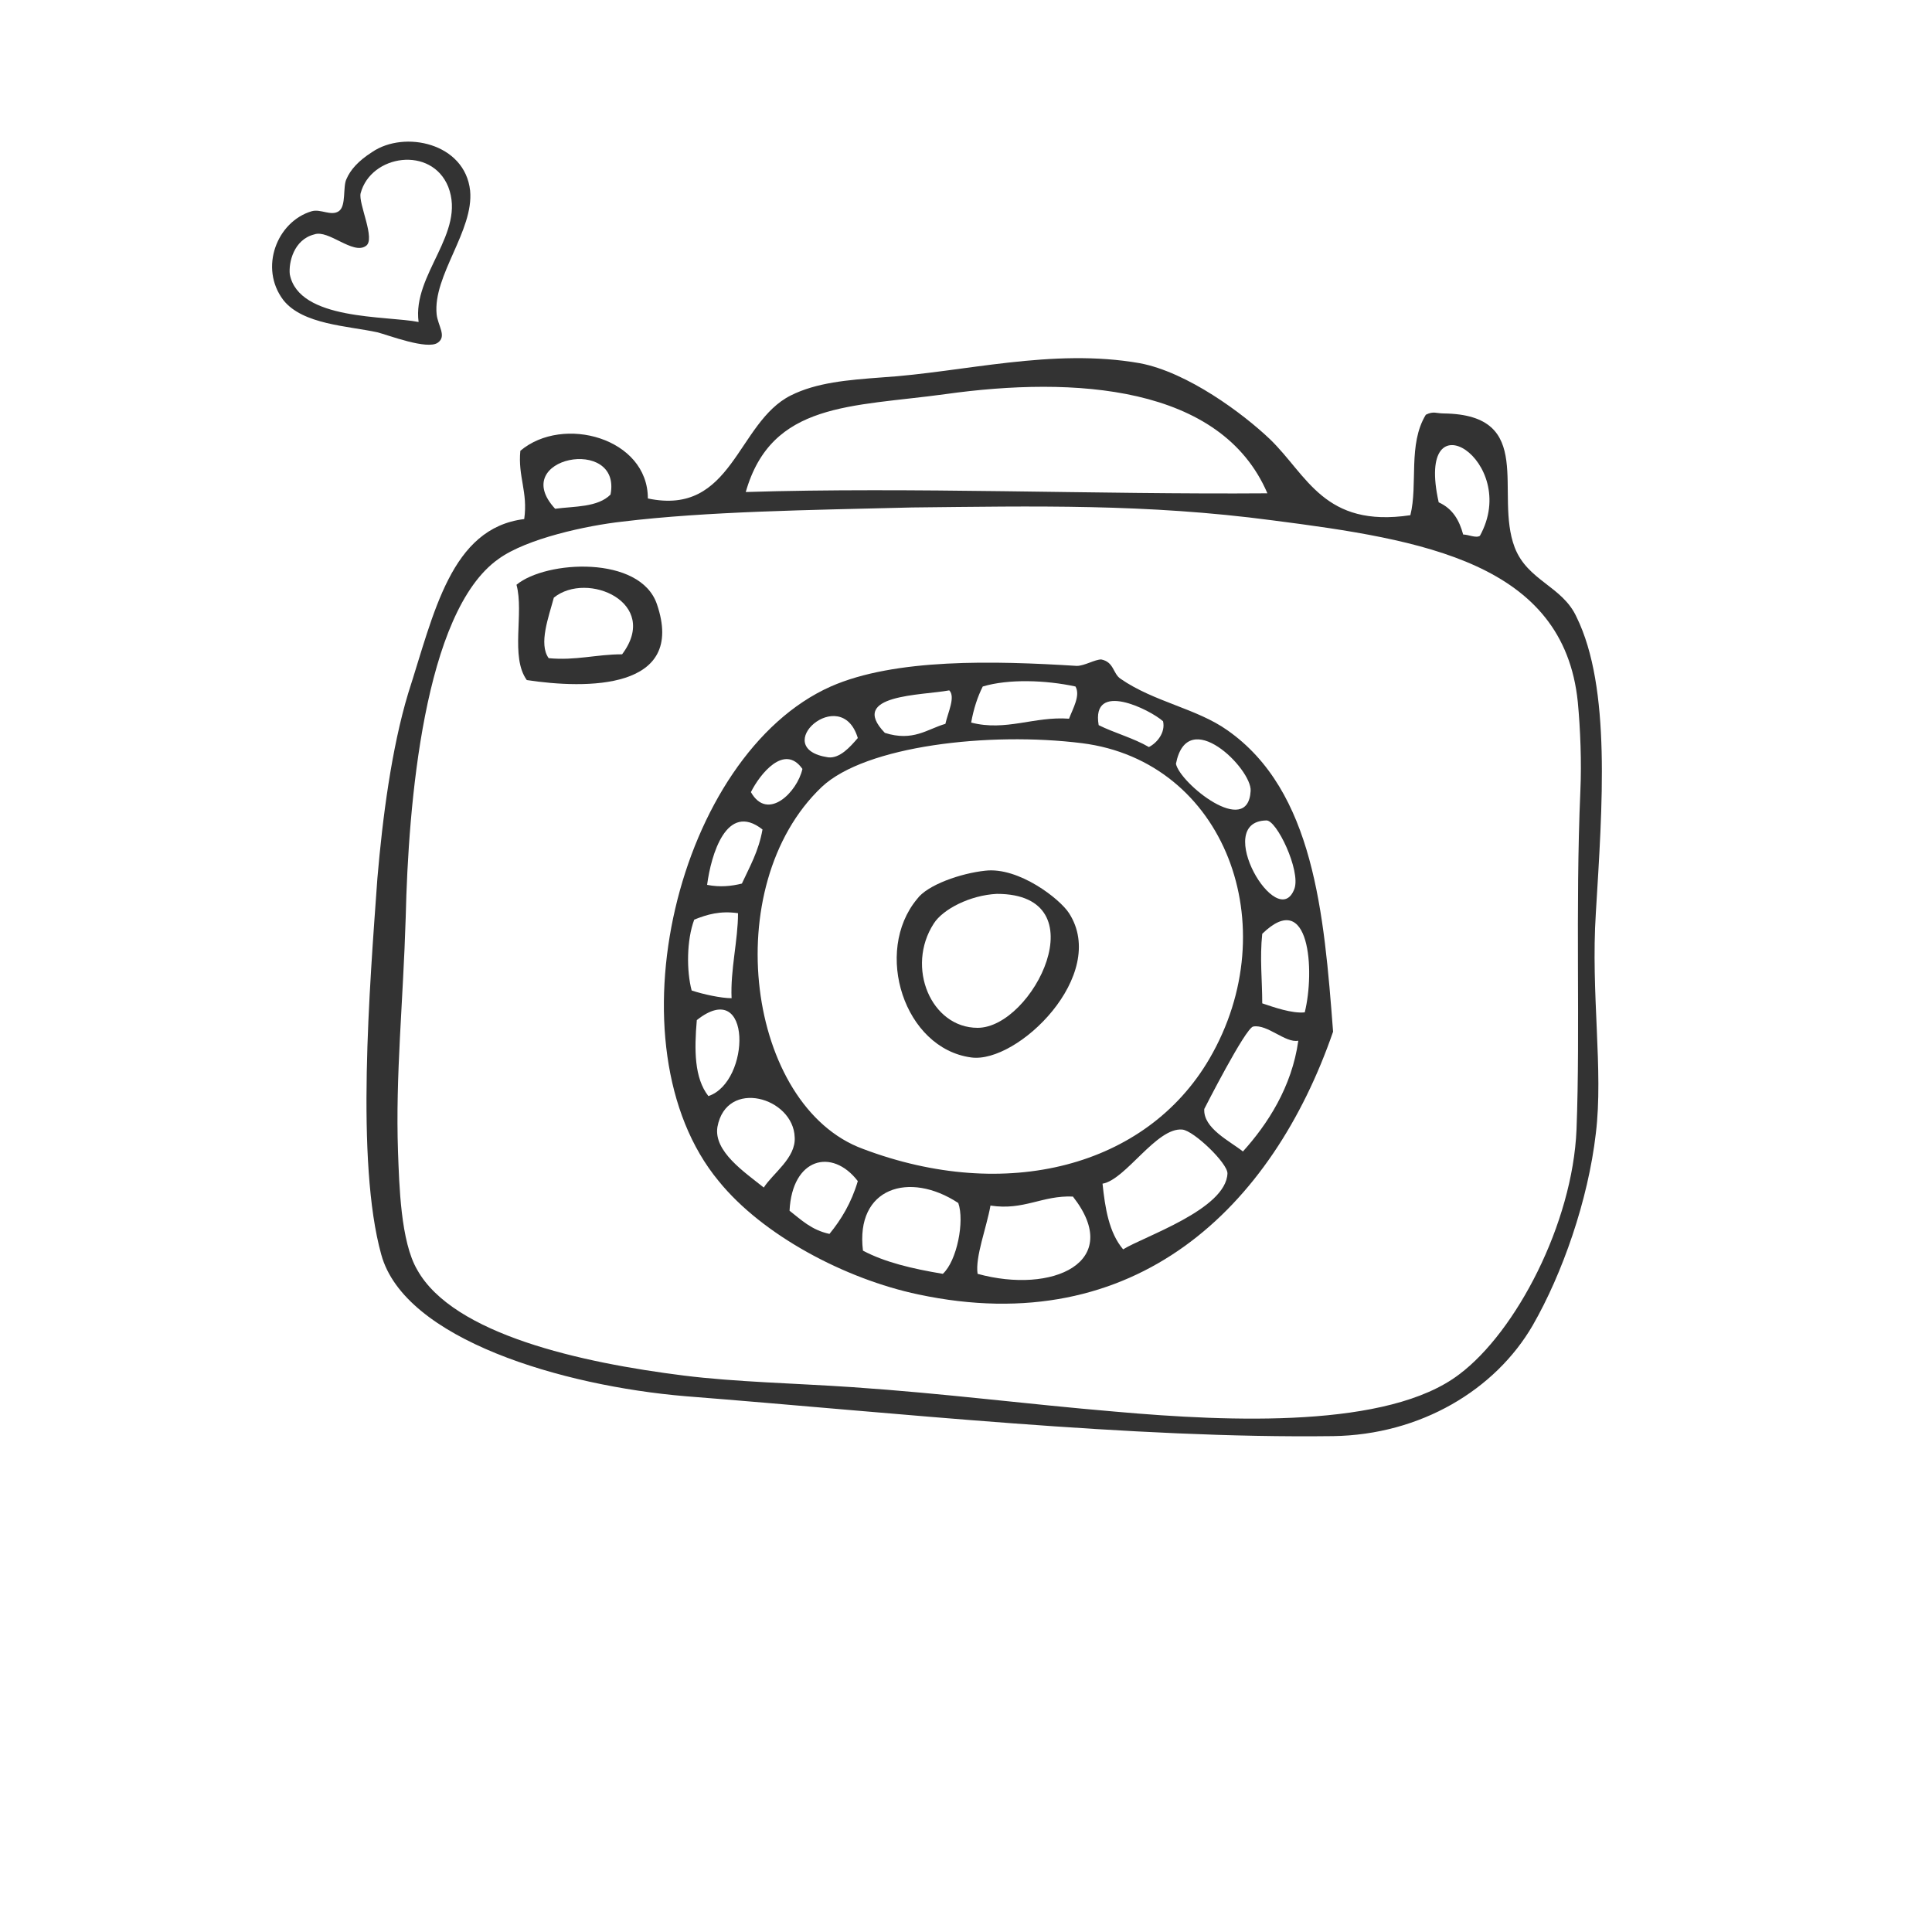
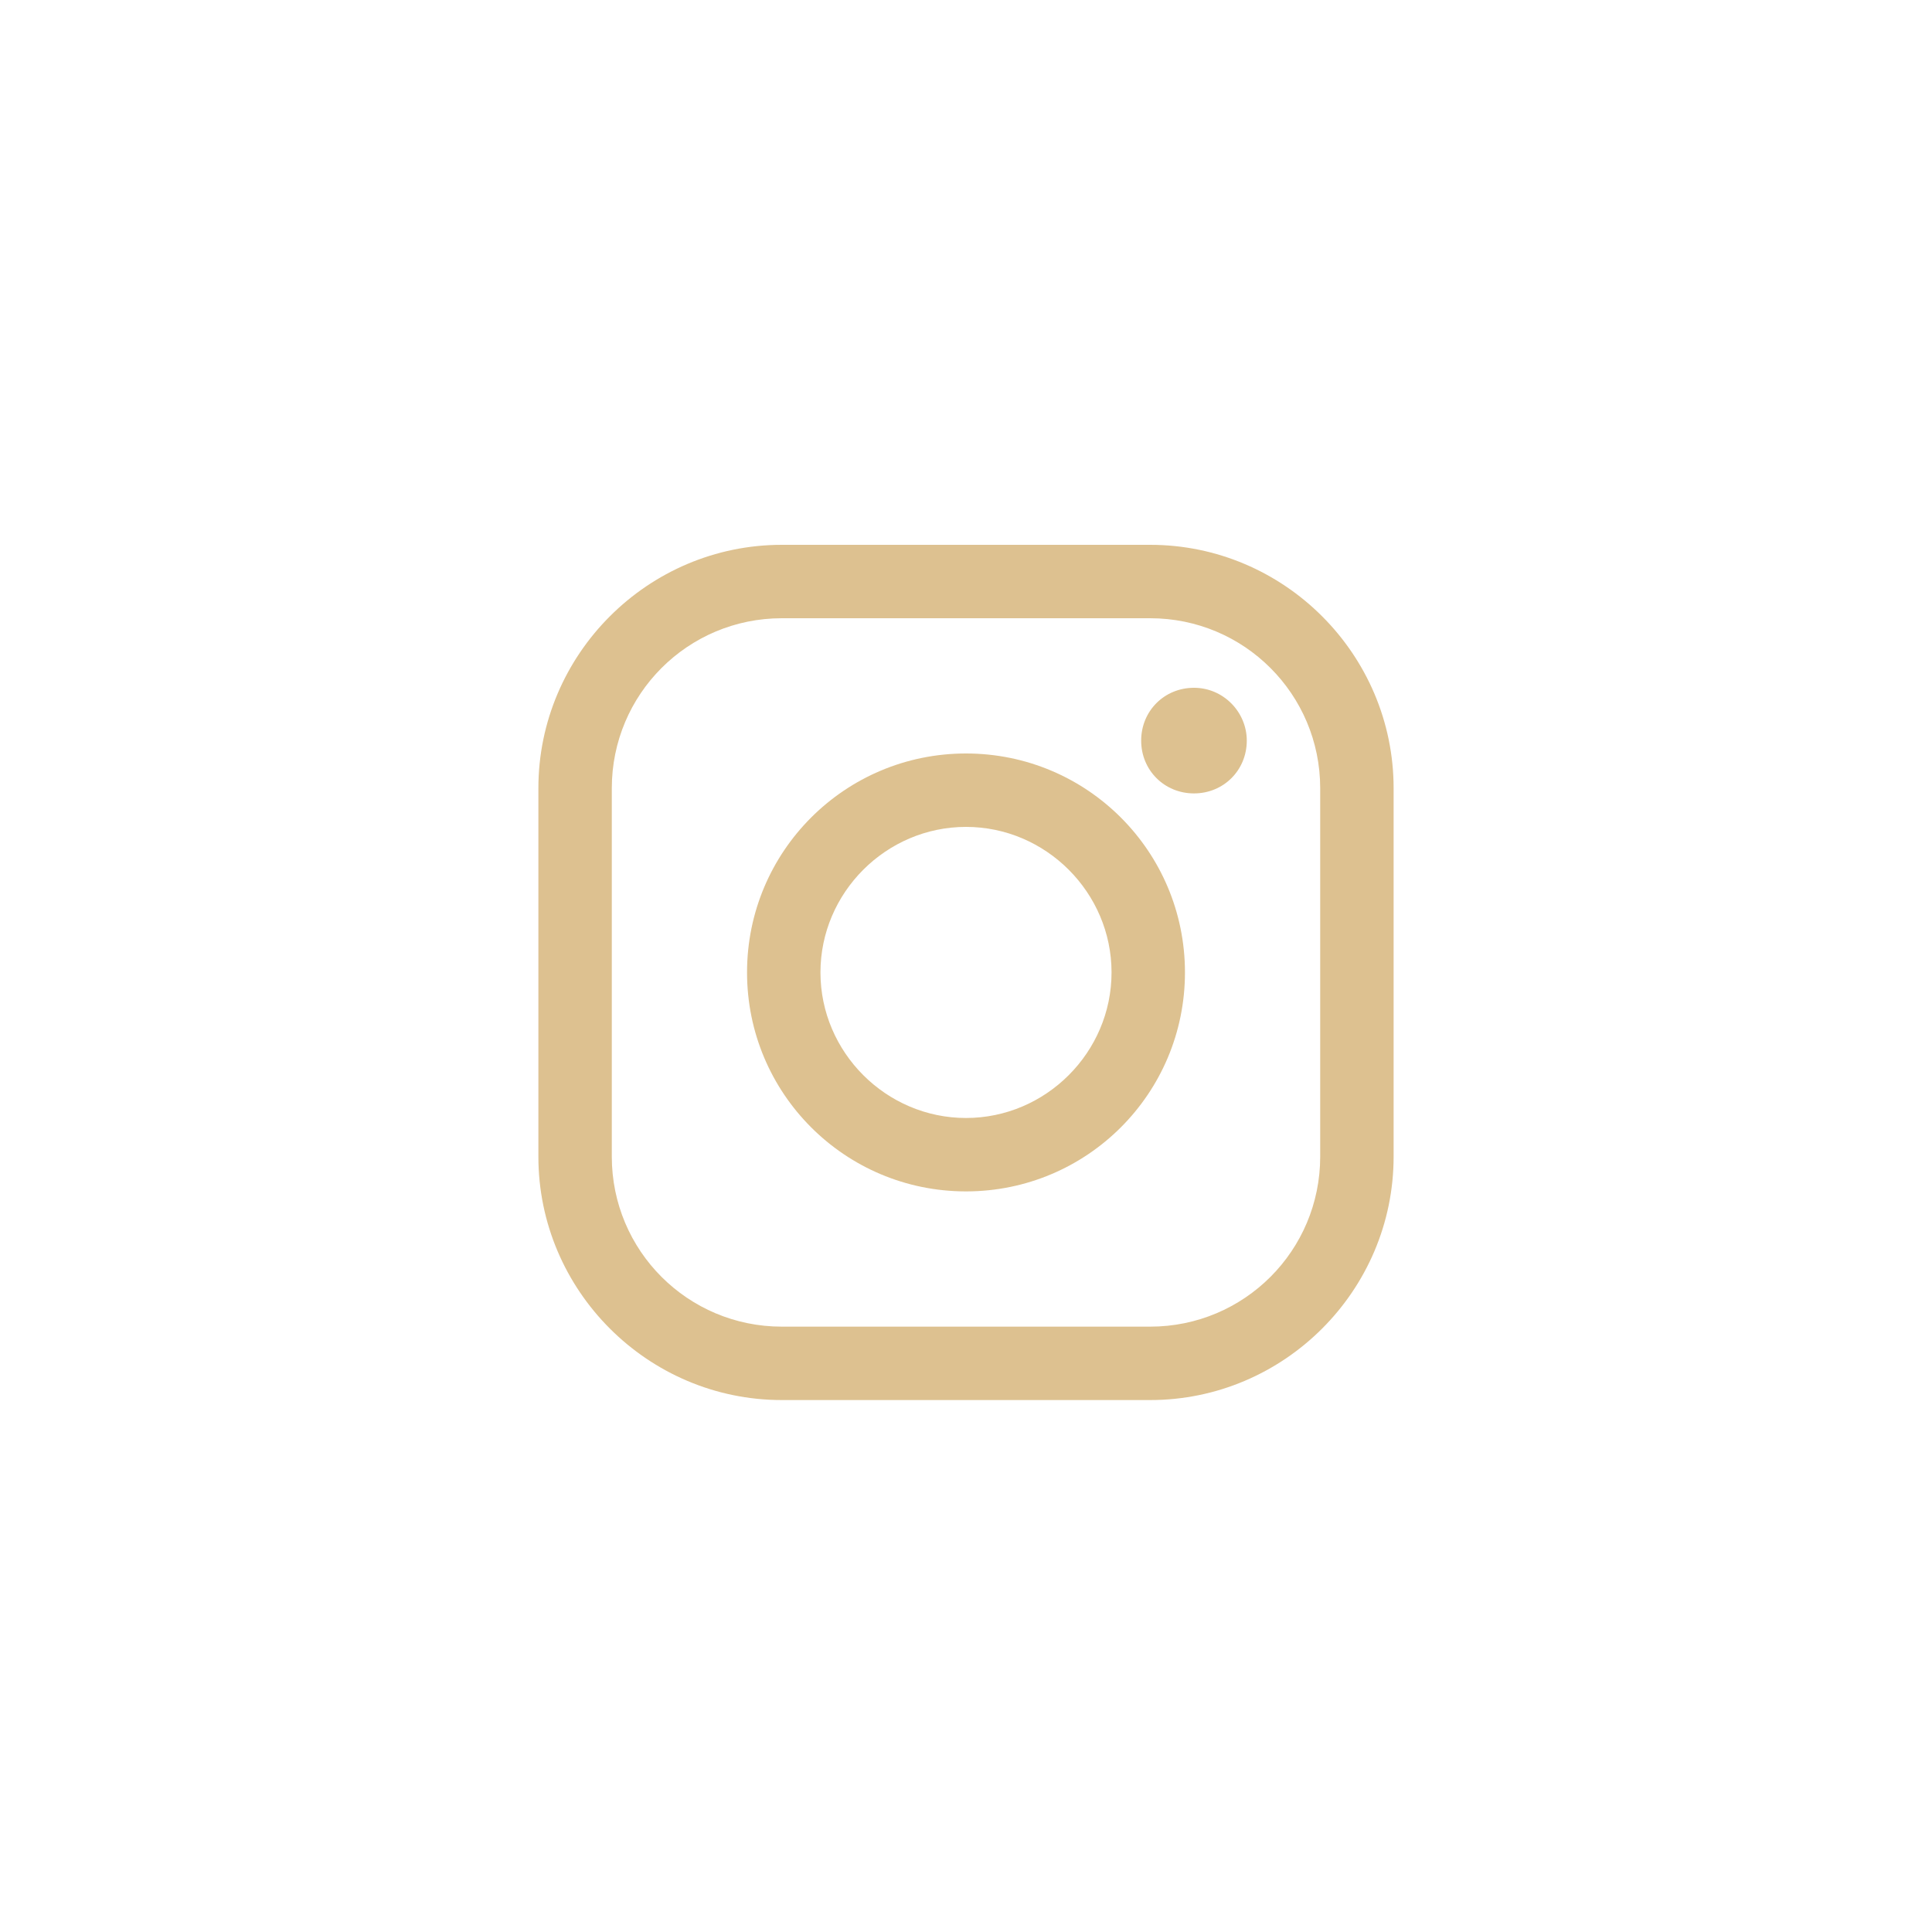
<svg xmlns="http://www.w3.org/2000/svg" version="1.1" id="Capa_1" x="0px" y="0px" viewBox="0 0 150 150" style="enable-background:new 0 0 150 150;" xml:space="preserve">
  <style type="text/css">
- 	.st0{fill-rule:evenodd;clip-rule:evenodd;fill:#333333;}
+ 	.st0{fill:#DDC190;}
</style>
-   <g id="camera_1_">
-     <path class="st0" d="M40.7,40.3c0.3-2.1-0.5-3.3-0.3-5.3c3.3-2.8,9.9-1,9.9,3.7c6.6,1.4,6.9-5.9,11.1-8c2-1,4.4-1.2,7.1-1.4   c6.3-0.4,13.2-2.3,20-1.1c3.7,0.7,8,3.9,10.1,5.9c2.9,2.8,4.2,6.9,10.9,5.9c0.6-2.4-0.2-5.5,1.2-7.8c0.6-0.3,0.8-0.1,1.4-0.1   c7.2,0.1,3.9,6.2,5.5,10.4c1,2.6,3.7,3,4.8,5.4c2.7,5.5,2,14.7,1.5,23c-0.4,6.2,0.6,12.2,0,17.1c-0.6,5.2-2.6,10.9-4.9,14.9   c-2.9,5-8.7,8.5-15.5,8.6c-15.6,0.2-33.8-1.8-50.3-3.1c-9.5-0.8-21.8-4.4-23.6-11c-2-7.2-0.9-20.8-0.3-29.2   c0.4-4.7,1.1-10.1,2.4-14.4C33.7,47.6,35,41,40.7,40.3z M111.7,39c1.1,0.5,1.6,1.4,1.9,2.5c0.4,0,1,0.3,1.3,0.1   C118.1,35.8,109.8,30.5,111.7,39z M73.4,30.6c-7.3,1-13.5,0.6-15.5,7.6c12.8-0.4,27.2,0.2,40.5,0.1C94.8,29.9,83.4,29.2,73.4,30.6z    M70.8,39.4c-8,0.2-15.9,0.3-22.5,1.1c-2.7,0.3-7.4,1.3-9.6,2.9c-5.8,4.1-7,19.1-7.2,27.8c-0.2,6.6-0.8,12.3-0.6,18.2   c0.1,2.6,0.2,7,1.5,9.2c2.8,5,12.7,7.2,20.7,8.2c4,0.5,8.7,0.6,13.1,0.9c7.3,0.5,13.3,1.3,20.4,1.9c9,0.8,21.2,1.3,26.7-2.9   c4.4-3.3,8.8-11.7,9.1-19c0.3-7.8-0.1-17.1,0.3-26.3c0.1-2.2,0-4.8-0.2-6.9c-1.1-10.8-12-12.6-23.7-14.1   C89,39.1,80.3,39.3,70.8,39.4z M47.4,38.4c0.9-4.6-8-2.9-4.3,1.1C44.6,39.3,46.4,39.4,47.4,38.4z" />
-     <path class="st0" d="M40.9,52.8c-1.3-1.8-0.2-5.2-0.8-7.4c2.3-1.9,9.6-2.3,10.9,1.5C53.3,53.6,45.5,53.5,40.9,52.8z M43,46.4   c-0.4,1.5-1.2,3.6-0.4,4.7c2.1,0.2,3.7-0.3,5.7-0.3C51.3,46.8,45.6,44.3,43,46.4z" />
-     <path class="st0" d="M103.5,80.1c-4.7,13.6-15.3,24-32.2,20.4c-5.7-1.2-12.1-4.6-15.5-8.8c-8.7-10.5-3.2-33.1,8.7-38.4   c5-2.2,12.7-2,19.1-1.6c0.6,0,1.4-0.5,1.9-0.5c1,0.2,0.9,1.1,1.5,1.5c2.6,1.8,5.9,2.3,8.3,4C102,61.4,102.8,70.9,103.5,80.1z    M76.3,53.3c-0.4,0.8-0.7,1.7-0.9,2.8c2.7,0.7,4.9-0.5,7.6-0.3c0.3-0.8,0.9-1.8,0.5-2.5C81.2,52.8,78.3,52.7,76.3,53.3z M85.3,56.3   c1.2,0.6,2.7,1,3.9,1.7c0.6-0.3,1.3-1.1,1.1-2C89.3,55.1,84.7,52.8,85.3,56.3z M68.7,56.9c2.2,0.7,3.3-0.3,4.7-0.7   c0.2-0.9,0.8-2.1,0.3-2.6C71.6,54,65.8,53.9,68.7,56.9z M97.1,61.4c0.1-1.7-4.9-6.7-5.8-2.1C91.6,60.8,96.9,65.1,97.1,61.4z    M63.8,61.1c-8.1,7.7-5.8,24.8,3.2,28.1c11.1,4.2,22,1.4,26.9-7c6-10.3,1.2-23.1-9.9-24.5C76.8,56.8,67.2,57.9,63.8,61.1z    M64.3,58.8c0.9,0.1,1.7-0.8,2.3-1.5C65.3,53,59.6,58.1,64.3,58.8z M100.5,69c0.5-1.4-1.4-5.4-2.2-5.3   C94.1,63.8,99.2,72.5,100.5,69z M58.3,61.5c1.3,2.3,3.6,0,4-1.8C60.9,57.7,59,60.1,58.3,61.5z M54.9,68.7c1,0.2,1.9,0.1,2.7-0.1   c0.6-1.3,1.3-2.5,1.6-4.2C56.4,62.2,55.2,66.4,54.9,68.7z M98,72.5c-0.2,1.9,0,3.6,0,5.4c0.9,0.3,2.3,0.8,3.3,0.7   C102.1,75.4,101.7,68.9,98,72.5z M53.9,71.4c-0.6,1.6-0.6,4-0.2,5.5c0.9,0.3,2.3,0.6,3.1,0.6c-0.1-2.2,0.5-4.5,0.5-6.6   C55.9,70.7,54.9,71,53.9,71.4z M97.3,79.7c-0.6,0.1-3.8,6.4-3.8,6.4c-0.1,1.5,2,2.5,3,3.3c1.9-2.1,3.8-5,4.3-8.6   C99.8,81,98.4,79.5,97.3,79.7z M54.1,79.2c-0.2,2.3-0.2,4.5,0.9,5.9C58.3,84,58.4,75.8,54.1,79.2z M95.3,91.1   c0-0.8-2.6-3.3-3.5-3.4c-2-0.2-4.4,3.9-6.2,4.2c0.2,1.9,0.5,3.8,1.6,5.1C88.8,96,95.2,93.9,95.3,91.1z M61.7,88.3   c-0.1-3.1-5.3-4.6-6-0.8c-0.3,1.9,2.1,3.5,3.6,4.7C60,91.1,61.8,89.9,61.7,88.3z M83.3,92.9c-2.4-0.1-3.8,1.1-6.4,0.7   c-0.3,1.7-1.2,4-1,5.3C81.7,100.5,87.3,98,83.3,92.9z M61.3,94c0.9,0.7,1.7,1.5,3.1,1.8c0.9-1.1,1.7-2.4,2.2-4.1   C64.6,89.1,61.5,89.9,61.3,94z M67,97.1c1.7,0.9,3.8,1.4,6.2,1.8c1.1-1,1.7-4.1,1.2-5.5C70.6,90.9,66.4,92.2,67,97.1z" />
-     <path class="st0" d="M76.5,67.6c2.6-0.3,5.8,2.2,6.5,3.3c3.1,4.8-4,11.7-7.6,11.2c-5.2-0.7-7.6-8.2-4.2-12.3   C72,68.7,74.6,67.8,76.5,67.6z M72.5,71.7c-2.2,3.4-0.2,8.1,3.4,8.1c4.3,0,9.5-10.4,1.5-10.4C75.3,69.5,73.2,70.6,72.5,71.7z" />
+   <g>
+     <g>
+       <path class="st0" d="M89.3,108.7H60.7c-10.4,0-18.9-8.5-18.9-18.9V61.2c0-10.4,8.5-18.9,18.9-18.9h28.6c10.4,0,18.9,8.5,18.9,18.9    v28.6C108.2,100.2,99.7,108.7,89.3,108.7z M60.7,48c-7.3,0-13.2,5.9-13.2,13.2v28.6c0,7.3,5.9,13.2,13.2,13.2h28.6    c7.3,0,13.2-5.9,13.2-13.2V61.2c0-7.3-5.9-13.2-13.2-13.2H60.7z" />
+     </g>
+     <g>
+       <path class="st0" d="M75,92.5c-9.4,0-17-7.6-17-17c0-9.4,7.6-17,17-17c9.4,0,17,7.6,17,17S84.4,92.5,75,92.5z M75,64.2    c-6.2,0-11.3,5.1-11.3,11.3c0,6.2,5.1,11.3,11.3,11.3s11.3-5.1,11.3-11.3C86.3,69.3,81.2,64.2,75,64.2z" />
+     </g>
+     <g>
+       <path class="st0" d="M96.8,57.5c0,2.3-1.8,4.1-4.1,4.1s-4.1-1.8-4.1-4.1s1.8-4.1,4.1-4.1C95,53.4,96.8,55.3,96.8,57.5z" />
+     </g>
  </g>
-   <path class="st0" d="M28.9,11.8c2.5-1.7,7.2-0.7,7.6,3c0.3,3.1-2.9,6.6-2.6,9.6c0.1,0.9,0.8,1.7,0.1,2.2c-0.8,0.6-3.9-0.6-4.7-0.8  c-2.3-0.5-5.8-0.6-7.3-2.5c-1.9-2.5-0.5-6.1,2.2-6.9c0.7-0.2,1.5,0.4,2.1,0c0.6-0.4,0.3-1.9,0.6-2.5C27.2,13.2,27.8,12.5,28.9,11.8z   M34.8,14.5c-1.3-3.2-6-2.5-6.8,0.5c-0.2,0.8,1.2,3.6,0.4,4.1c-1,0.7-2.9-1.3-4-0.9c-1.6,0.4-2,2.2-1.9,3.1c0.7,3.6,7.5,3.2,10,3.7  C32,21.3,36.2,18.1,34.8,14.5z" />
</svg>
